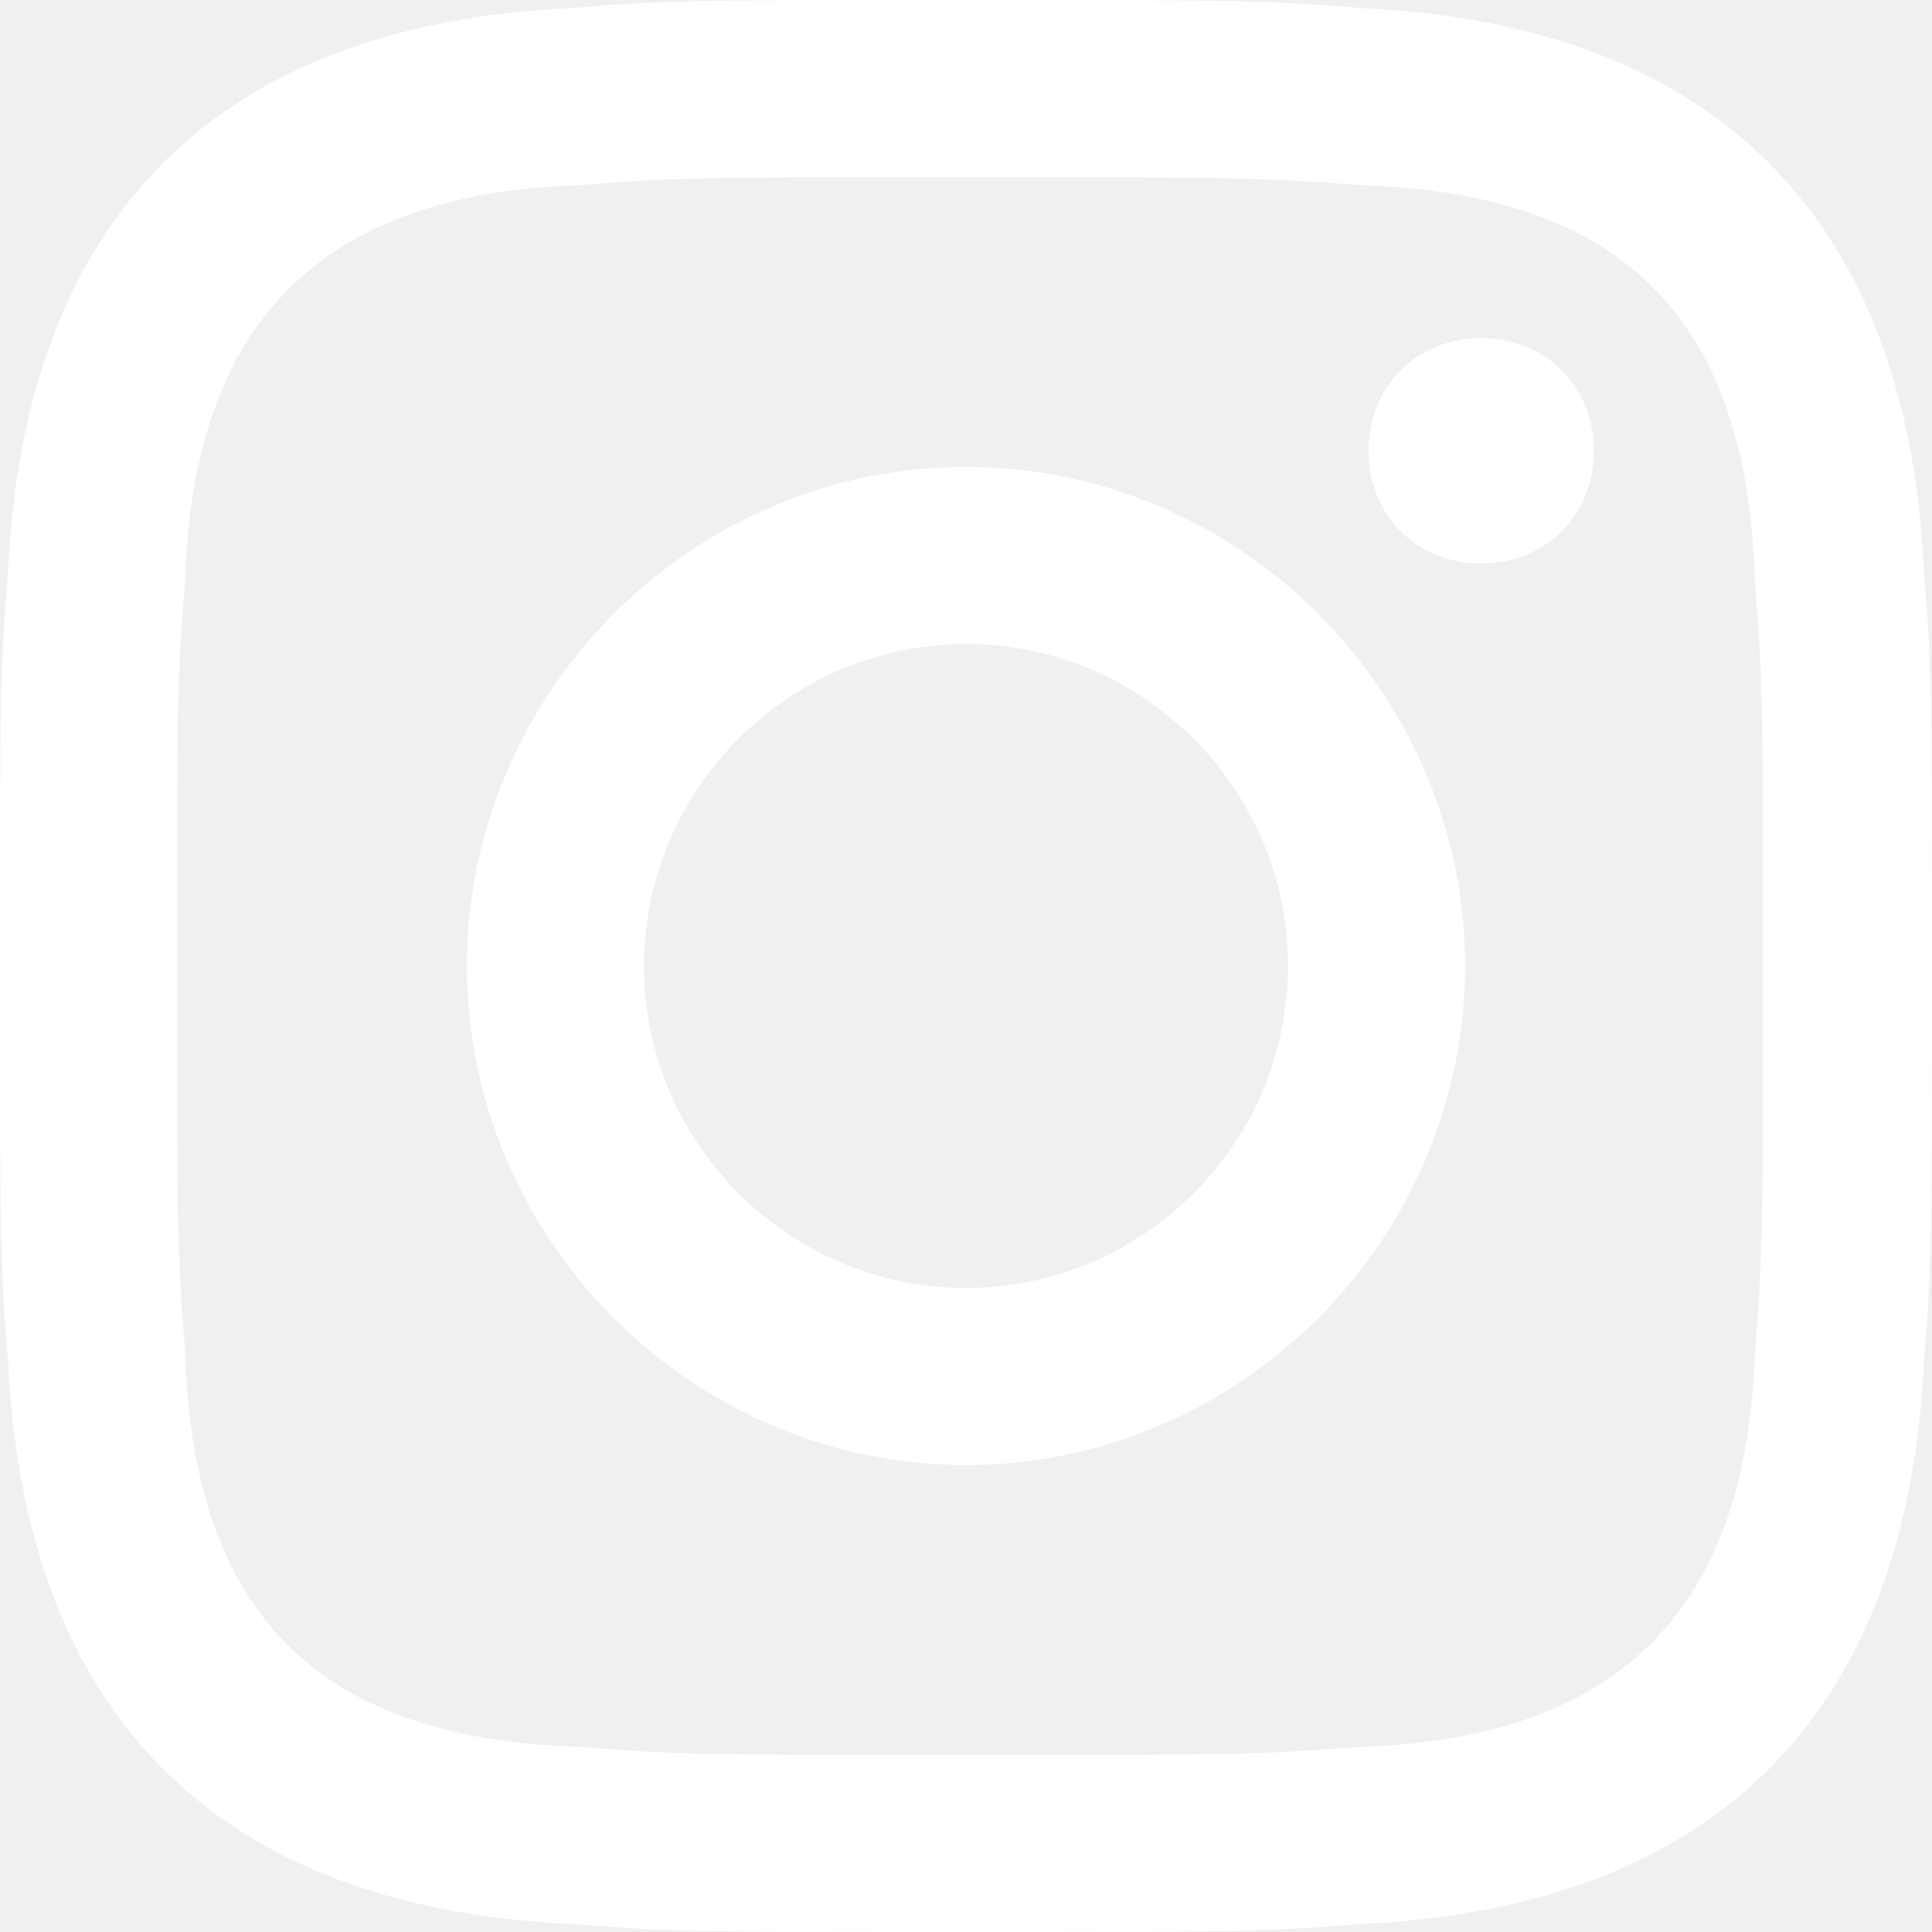
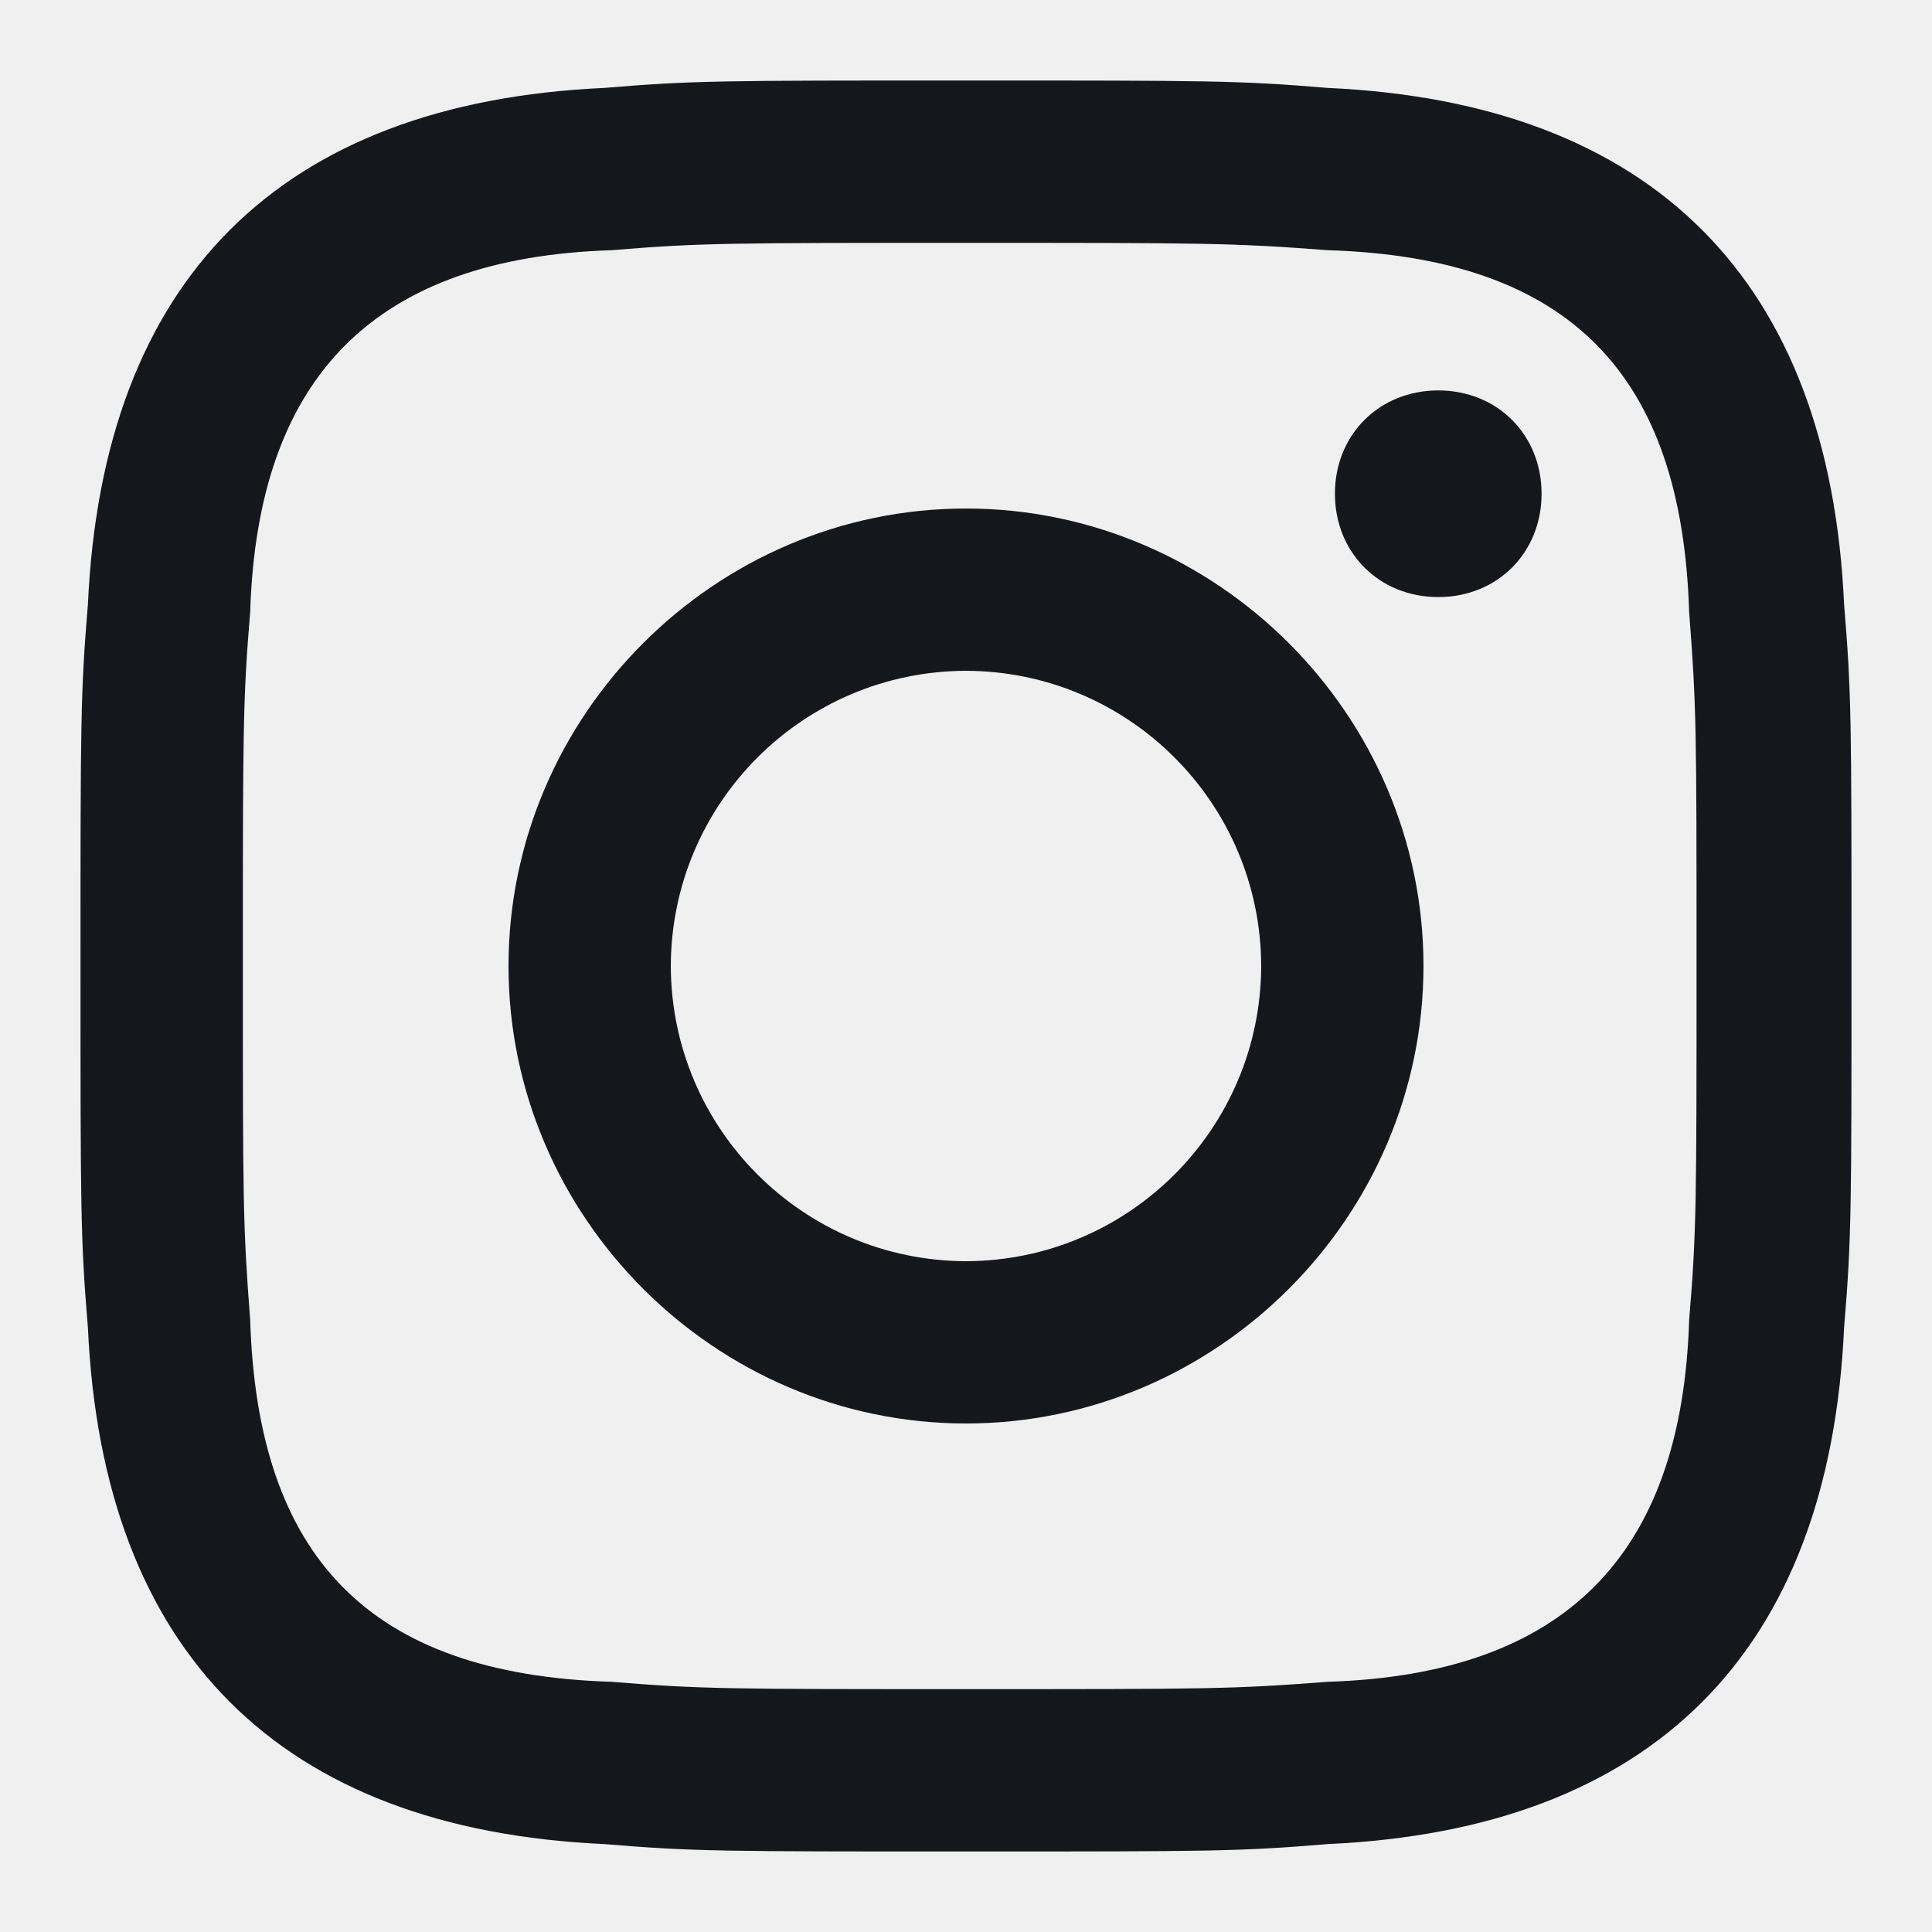
<svg xmlns="http://www.w3.org/2000/svg" width="24" height="24" fill="none">
-   <path d="M12 2.2c3.2 0 3.6 0 4.9.1 3.3.1 4.8 1.7 4.9 4.9.1 1.3.1 1.6.1 4.8 0 3.2 0 3.6-.1 4.8-.1 3.2-1.7 4.8-4.9 4.9-1.3.1-1.6.1-4.9.1-3.2 0-3.6 0-4.8-.1-3.3-.1-4.8-1.7-4.9-4.9-.1-1.3-.1-1.6-.1-4.8 0-3.2 0-3.6.1-4.8C2.4 4 4 2.4 7.2 2.3c1.2-.1 1.6-.1 4.8-.1ZM12 0C8.7 0 8.3 0 7.1.1 2.7.3.3 2.7.1 7.1 0 8.3 0 8.7 0 12c0 3.3 0 3.7.1 4.9.2 4.4 2.6 6.8 7 7 1.2.1 1.6.1 4.9.1 3.3 0 3.7 0 4.9-.1 4.4-.2 6.8-2.6 7-7 .1-1.2.1-1.6.1-4.9 0-3.3 0-3.7-.1-4.9-.2-4.4-2.6-6.8-7-7C15.7 0 15.3 0 12 0Zm0 5.8c-3.4 0-6.2 2.8-6.2 6.2 0 3.4 2.8 6.2 6.2 6.2 3.4 0 6.2-2.8 6.2-6.2 0-3.4-2.8-6.2-6.2-6.2ZM12 16c-2.2 0-4-1.8-4-4s1.8-4 4-4 4 1.8 4 4-1.8 4-4 4Zm6.4-11.8c-.8 0-1.4.6-1.4 1.4 0 .8.6 1.4 1.4 1.4.8 0 1.4-.6 1.4-1.4 0-.8-.6-1.4-1.4-1.4Z" fill="#fff" />
+   <path d="M12 3.017c2.933 0 3.3 0 4.492.091 3.025.092 4.4 1.559 4.491 4.492.092 1.192.092 1.467.092 4.4 0 2.933 0 3.3-.092 4.4-.091 2.933-1.558 4.4-4.491 4.492-1.192.091-1.467.091-4.492.091-2.933 0-3.3 0-4.4-.091-3.025-.092-4.4-1.559-4.492-4.492-.091-1.192-.091-1.467-.091-4.4 0-2.933 0-3.3.091-4.4C3.2 4.667 4.667 3.2 7.6 3.108c1.1-.091 1.467-.091 4.4-.091ZM12 1c-3.025 0-3.392 0-4.492.092-4.033.183-6.233 2.383-6.416 6.416C1 8.608 1 8.975 1 12s0 3.392.092 4.492c.183 4.033 2.383 6.233 6.416 6.416C8.608 23 8.975 23 12 23s3.392 0 4.492-.092c4.033-.183 6.233-2.383 6.416-6.416C23 15.392 23 15.025 23 12s0-3.392-.092-4.492c-.183-4.033-2.383-6.233-6.416-6.416C15.392 1 15.025 1 12 1Zm0 5.317c-3.117 0-5.683 2.566-5.683 5.683S8.883 17.683 12 17.683s5.683-2.566 5.683-5.683S15.117 6.317 12 6.317Zm0 9.35A3.677 3.677 0 0 1 8.333 12 3.677 3.677 0 0 1 12 8.333 3.677 3.677 0 0 1 15.667 12 3.677 3.677 0 0 1 12 15.667ZM17.867 4.85c-.734 0-1.284.55-1.284 1.283 0 .734.55 1.284 1.284 1.284.733 0 1.283-.55 1.283-1.284 0-.733-.55-1.283-1.283-1.283Z" fill="#14181D" />
</svg>
